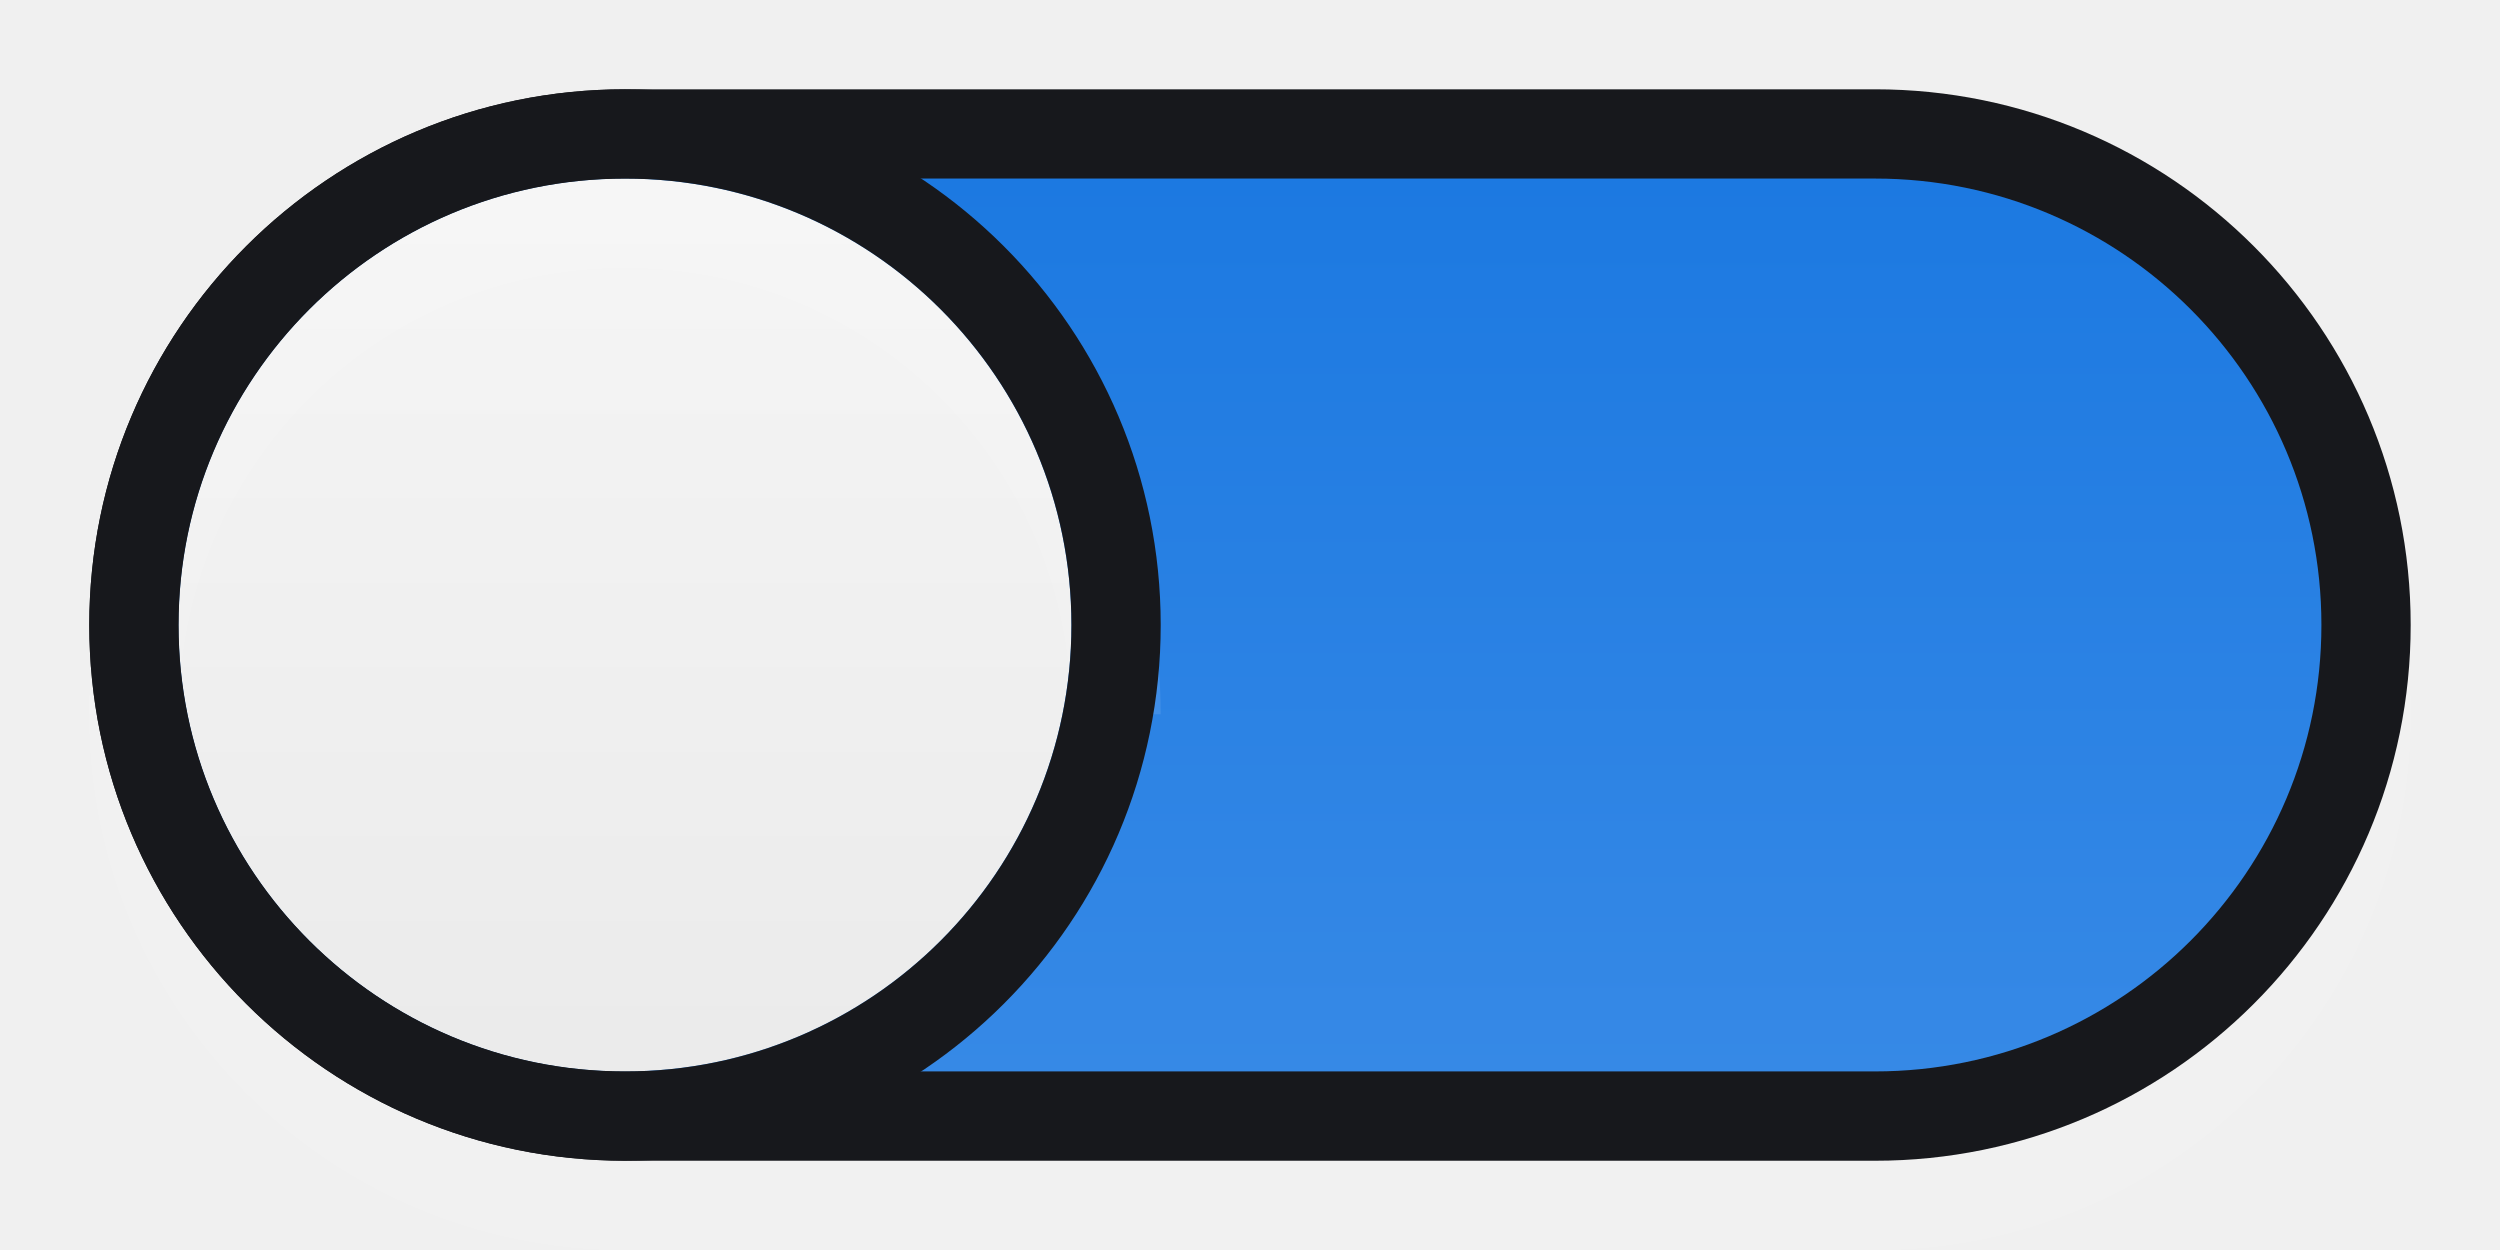
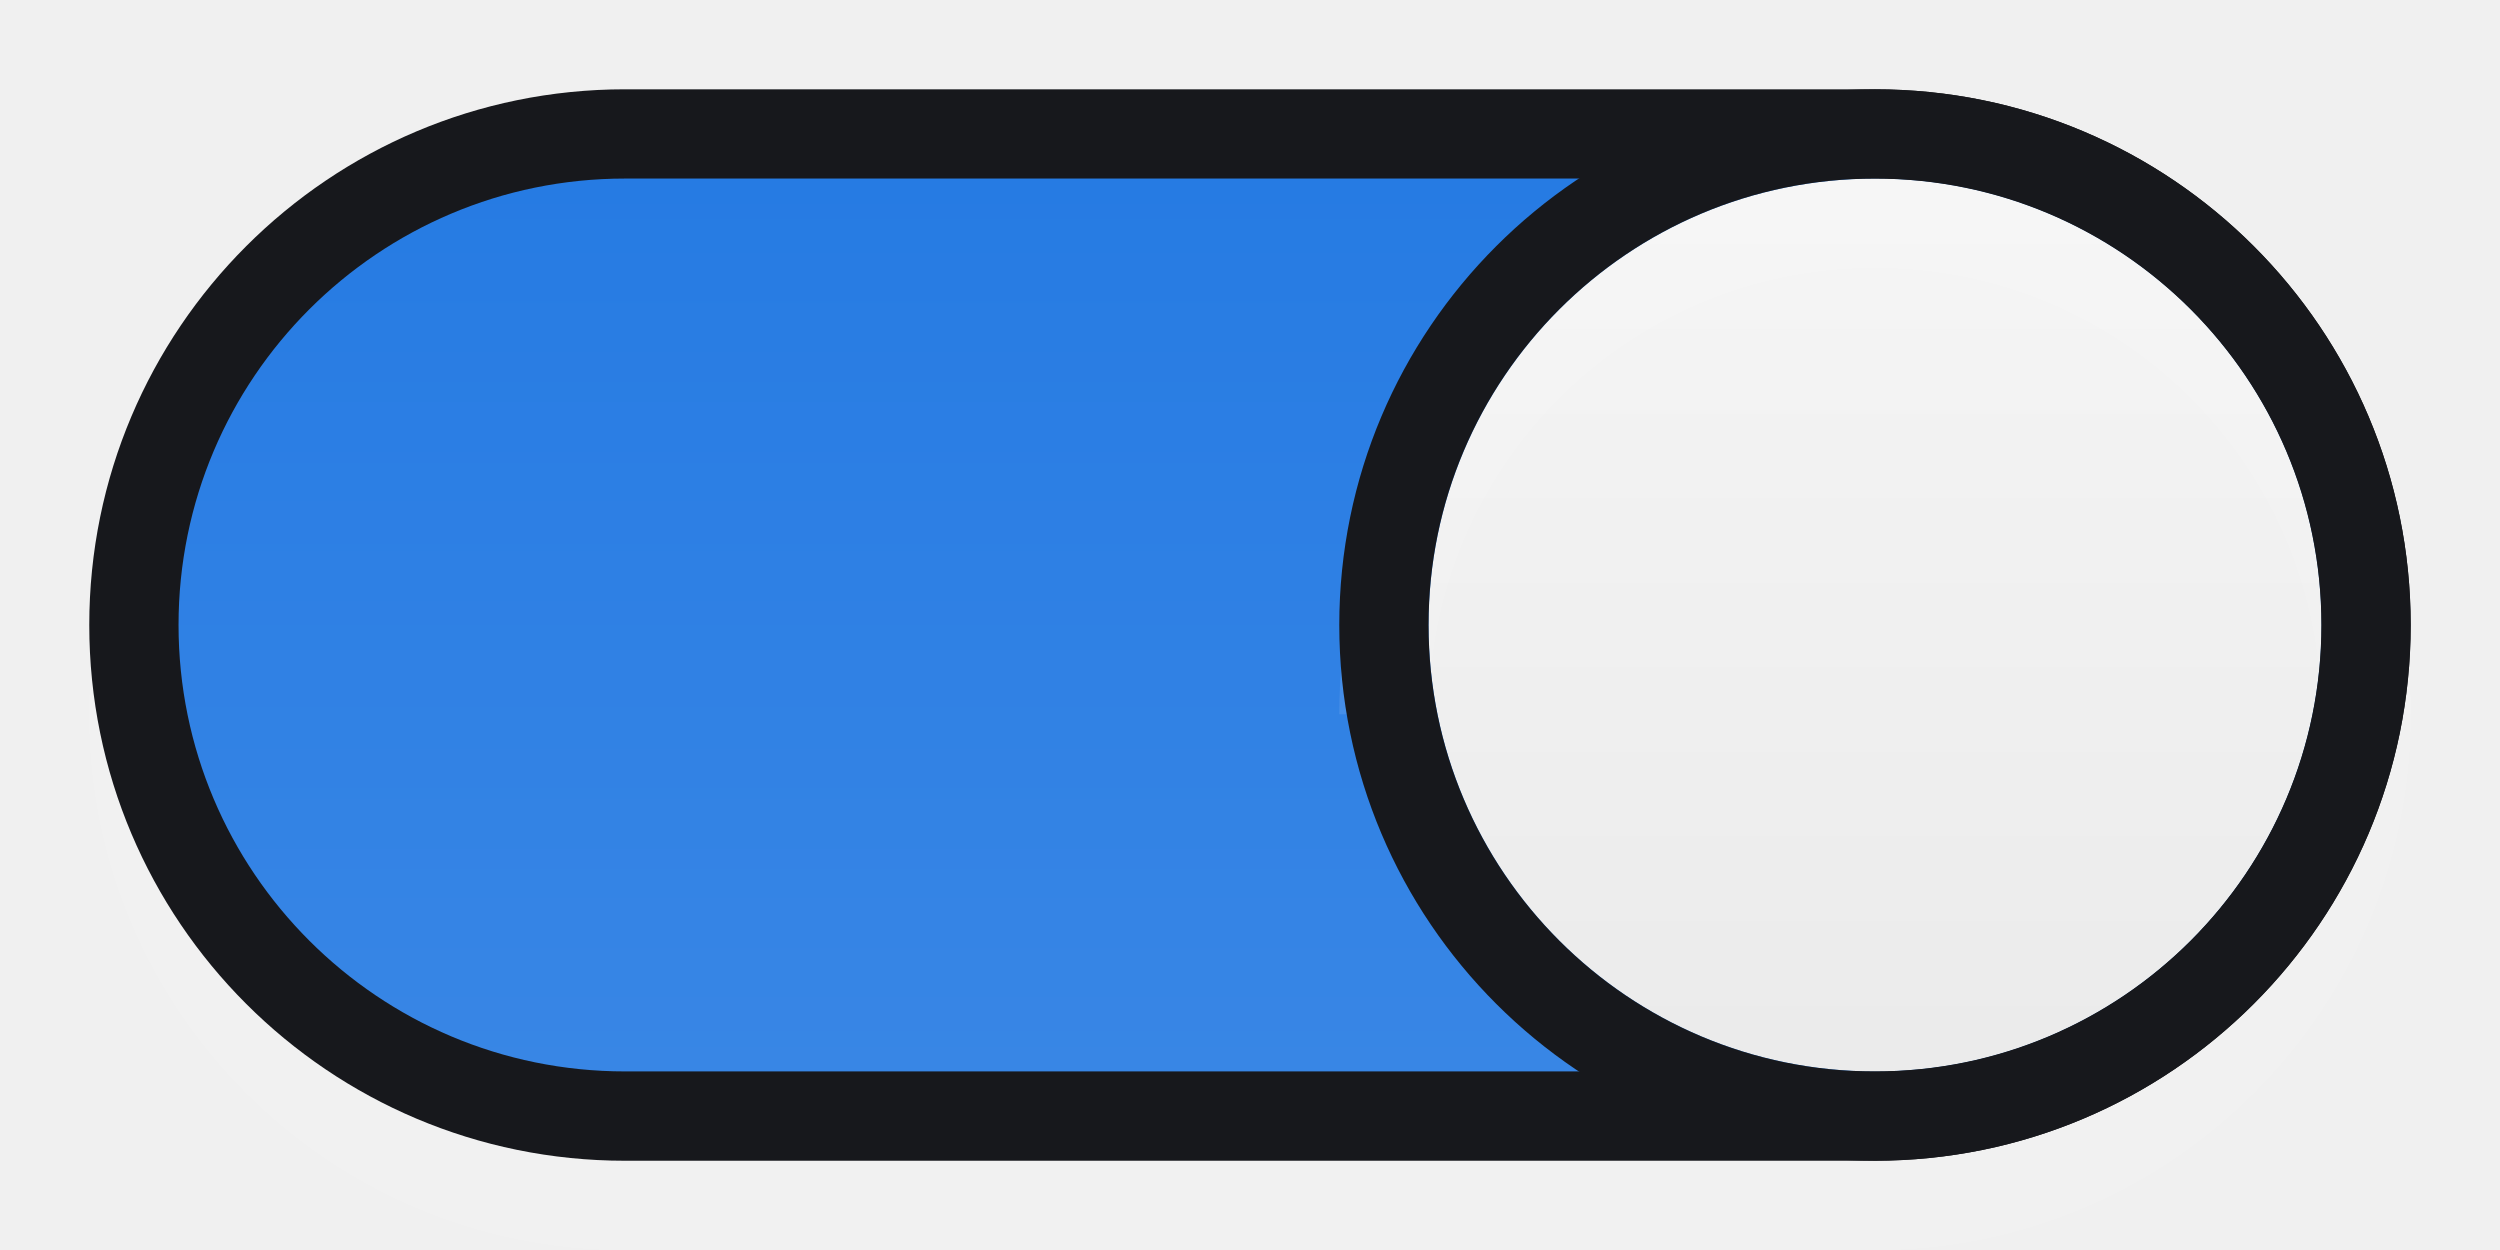
<svg xmlns="http://www.w3.org/2000/svg" xmlns:xlink="http://www.w3.org/1999/xlink" width="28" height="14" id="svg2857" version="1.1">
  <defs id="defs2859">
    <linearGradient id="linearGradient37802-8">
      <stop id="stop37804-1" offset="0" style="stop-color:#2c2c2c;stop-opacity:1" />
      <stop id="stop37806-8" offset="1" style="stop-color:#16191a;stop-opacity:1" />
    </linearGradient>
    <linearGradient y2="492.528" x2="610.138" y1="501.439" x1="610.138" gradientTransform="matrix(1.591837,0,0,0.8571429,-900.5612,-423.9286)" gradientUnits="userSpaceOnUse" id="linearGradient13602" xlink:href="#linearGradient37802-8" />
    <linearGradient xlink:href="#linearGradient1564-2" id="linearGradient5169" gradientUnits="userSpaceOnUse" x1="11" y1="2" x2="11" y2="20" gradientTransform="matrix(0.5263158,0,0,0.5263158,0.2105289,2.210527)" />
    <linearGradient id="linearGradient839">
-       <stop id="stop835" offset="0" style="stop-color:#1c79e1;stop-opacity:1" />
-       <stop id="stop837" offset="1" style="stop-color:#3689e6;stop-opacity:1" />
+       <stop id="stop835" offset="0" style="stop-color:#267be3;stop-opacity:1" />
+       <stop id="stop837" offset="1" style="stop-color:#3886e5;stop-opacity:1" />
    </linearGradient>
    <linearGradient id="linearGradient1564-2">
      <stop id="stop1558-6" offset="0" style="stop-color:#f5f5f5;stop-opacity:1" />
      <stop id="stop1562-1" offset="1" style="stop-color:#ebebeb;stop-opacity:1" />
    </linearGradient>
    <linearGradient xlink:href="#linearGradient839" id="linearGradient4635" x1="551.713" y1="1772.322" x2="551.713" y2="1784.736" gradientUnits="userSpaceOnUse" />
  </defs>
  <g id="layer1" transform="translate(-444.6429,-789.3622)">
    <g transform="matrix(0.6526046,0,0,0.8055442,99.59264,-636.3217)" id="g37994">
      <rect style="opacity:0.1;fill:#ffffff;fill-opacity:1;stroke:none;stroke-width:1.379;stroke-miterlimit:4;stroke-dasharray:none;stroke-opacity:1" id="rect867" width="39.84" height="14.897" x="530.26" y="1772.322" rx="9.194" ry="7.448" />
      <rect style="opacity:1;fill:#17181c;fill-opacity:1;stroke:none;stroke-width:1.379;stroke-miterlimit:4;stroke-dasharray:none;stroke-opacity:1" id="rect835" width="39.84" height="14.897" x="530.26" y="1771.081" ry="7.448" rx="9.194" />
      <rect style="opacity:1;fill:url(#linearGradient4635);fill-opacity:1;stroke:none;stroke-width:1.379;stroke-miterlimit:4;stroke-dasharray:none;stroke-opacity:1" id="rect837" width="36.776" height="12.414" x="531.792" y="1772.322" rx="7.662" ry="6.207" />
-       <g id="scale-slider" transform="matrix(1.532321,0,0,1.241397,323.3968,1661.838)">
+       <g id="scale-slider" transform="matrix(1.532321,0,0,1.241397,344.8493,1661.838)">
        <g transform="translate(135,86)" id="g5358-2">
          <rect style="color:#000000;display:inline;overflow:visible;visibility:visible;fill:url(#linearGradient5169);fill-opacity:1;stroke:none;stroke-width:1;marker:none;enable-background:accumulate" id="rect5360-6" width="10" height="10" x="1" y="3" rx="19" ry="19" />
          <path style="color:#000000;display:inline;overflow:visible;visibility:visible;opacity:0.1;fill:none;stroke:#ffffff;stroke-width:1;stroke-miterlimit:4;stroke-dasharray:none;stroke-opacity:1;marker:none;enable-background:accumulate" d="m 0.5,9 c 0,-3.047 2.453,-5.5 5.5,-5.5 3.047,0 5.5,2.453 5.5,5.5" id="rect5181" />
          <rect style="color:#000000;display:inline;overflow:visible;visibility:visible;fill:none;stroke:#17181c;stroke-width:1;stroke-miterlimit:4;stroke-dasharray:none;stroke-opacity:1;marker:none;enable-background:accumulate" id="rect5365-1" width="11" height="11" x="0.5" y="2.5" rx="19" ry="19" />
        </g>
      </g>
    </g>
  </g>
</svg>
